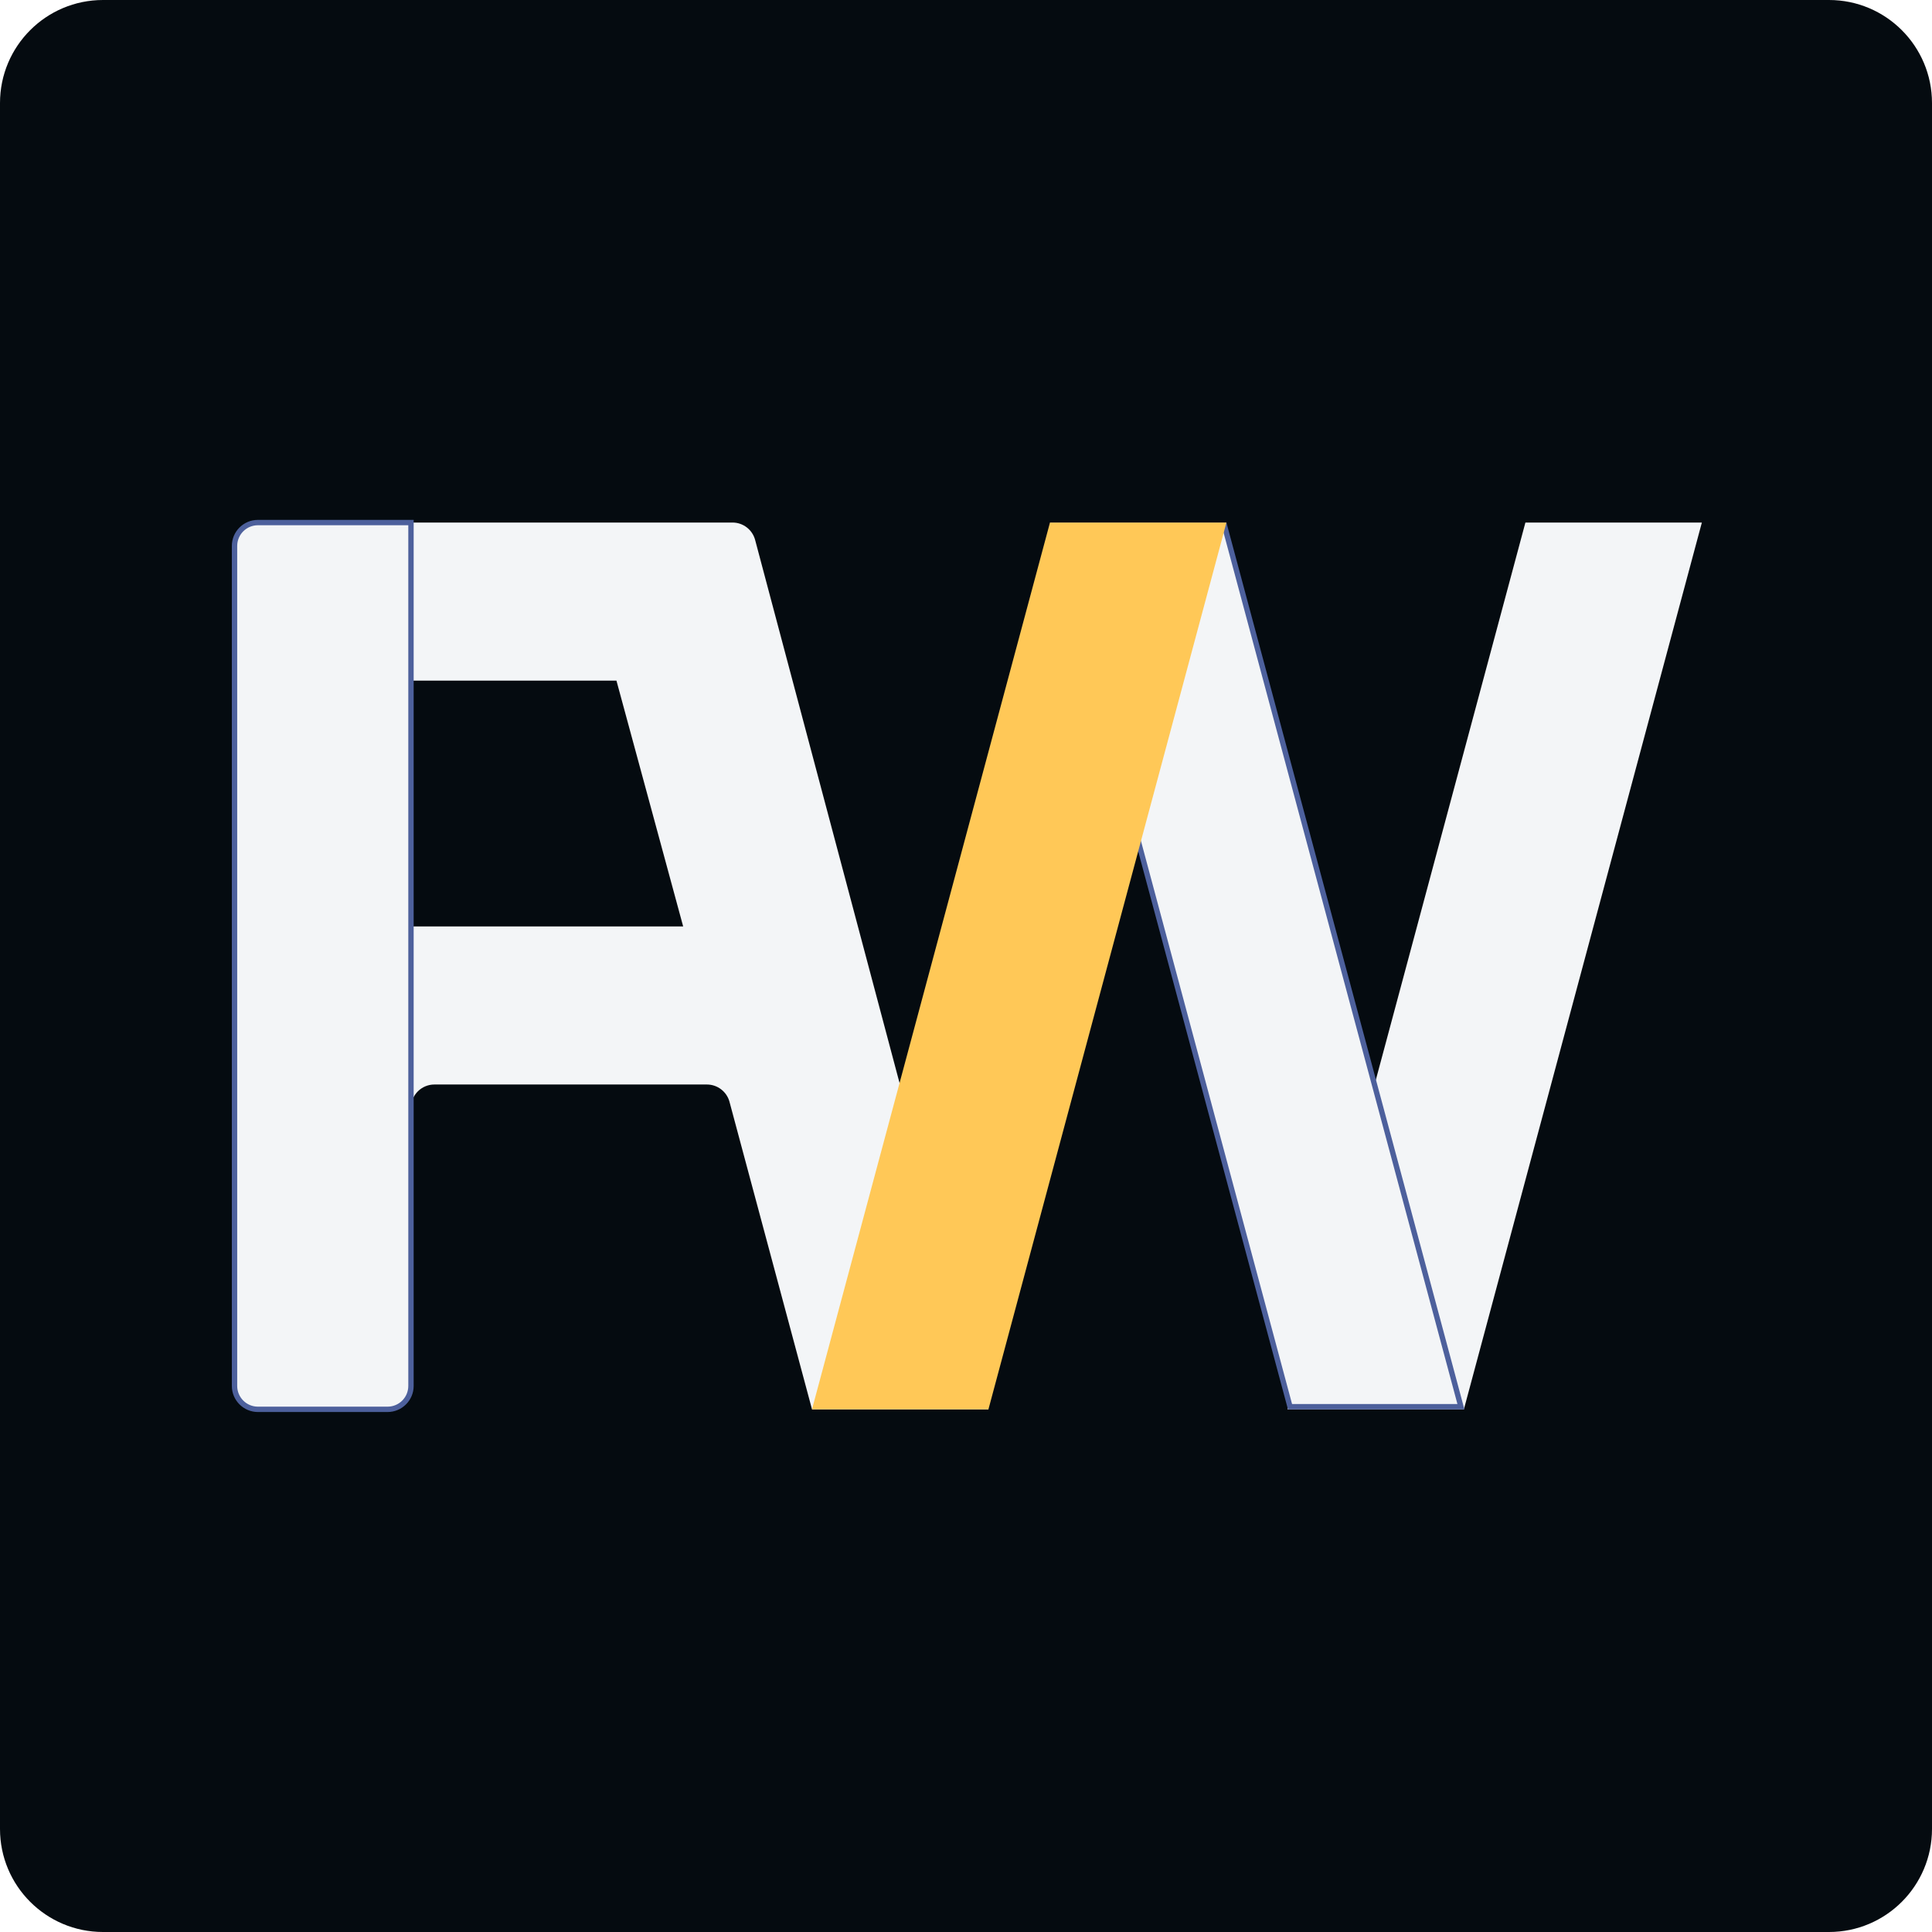
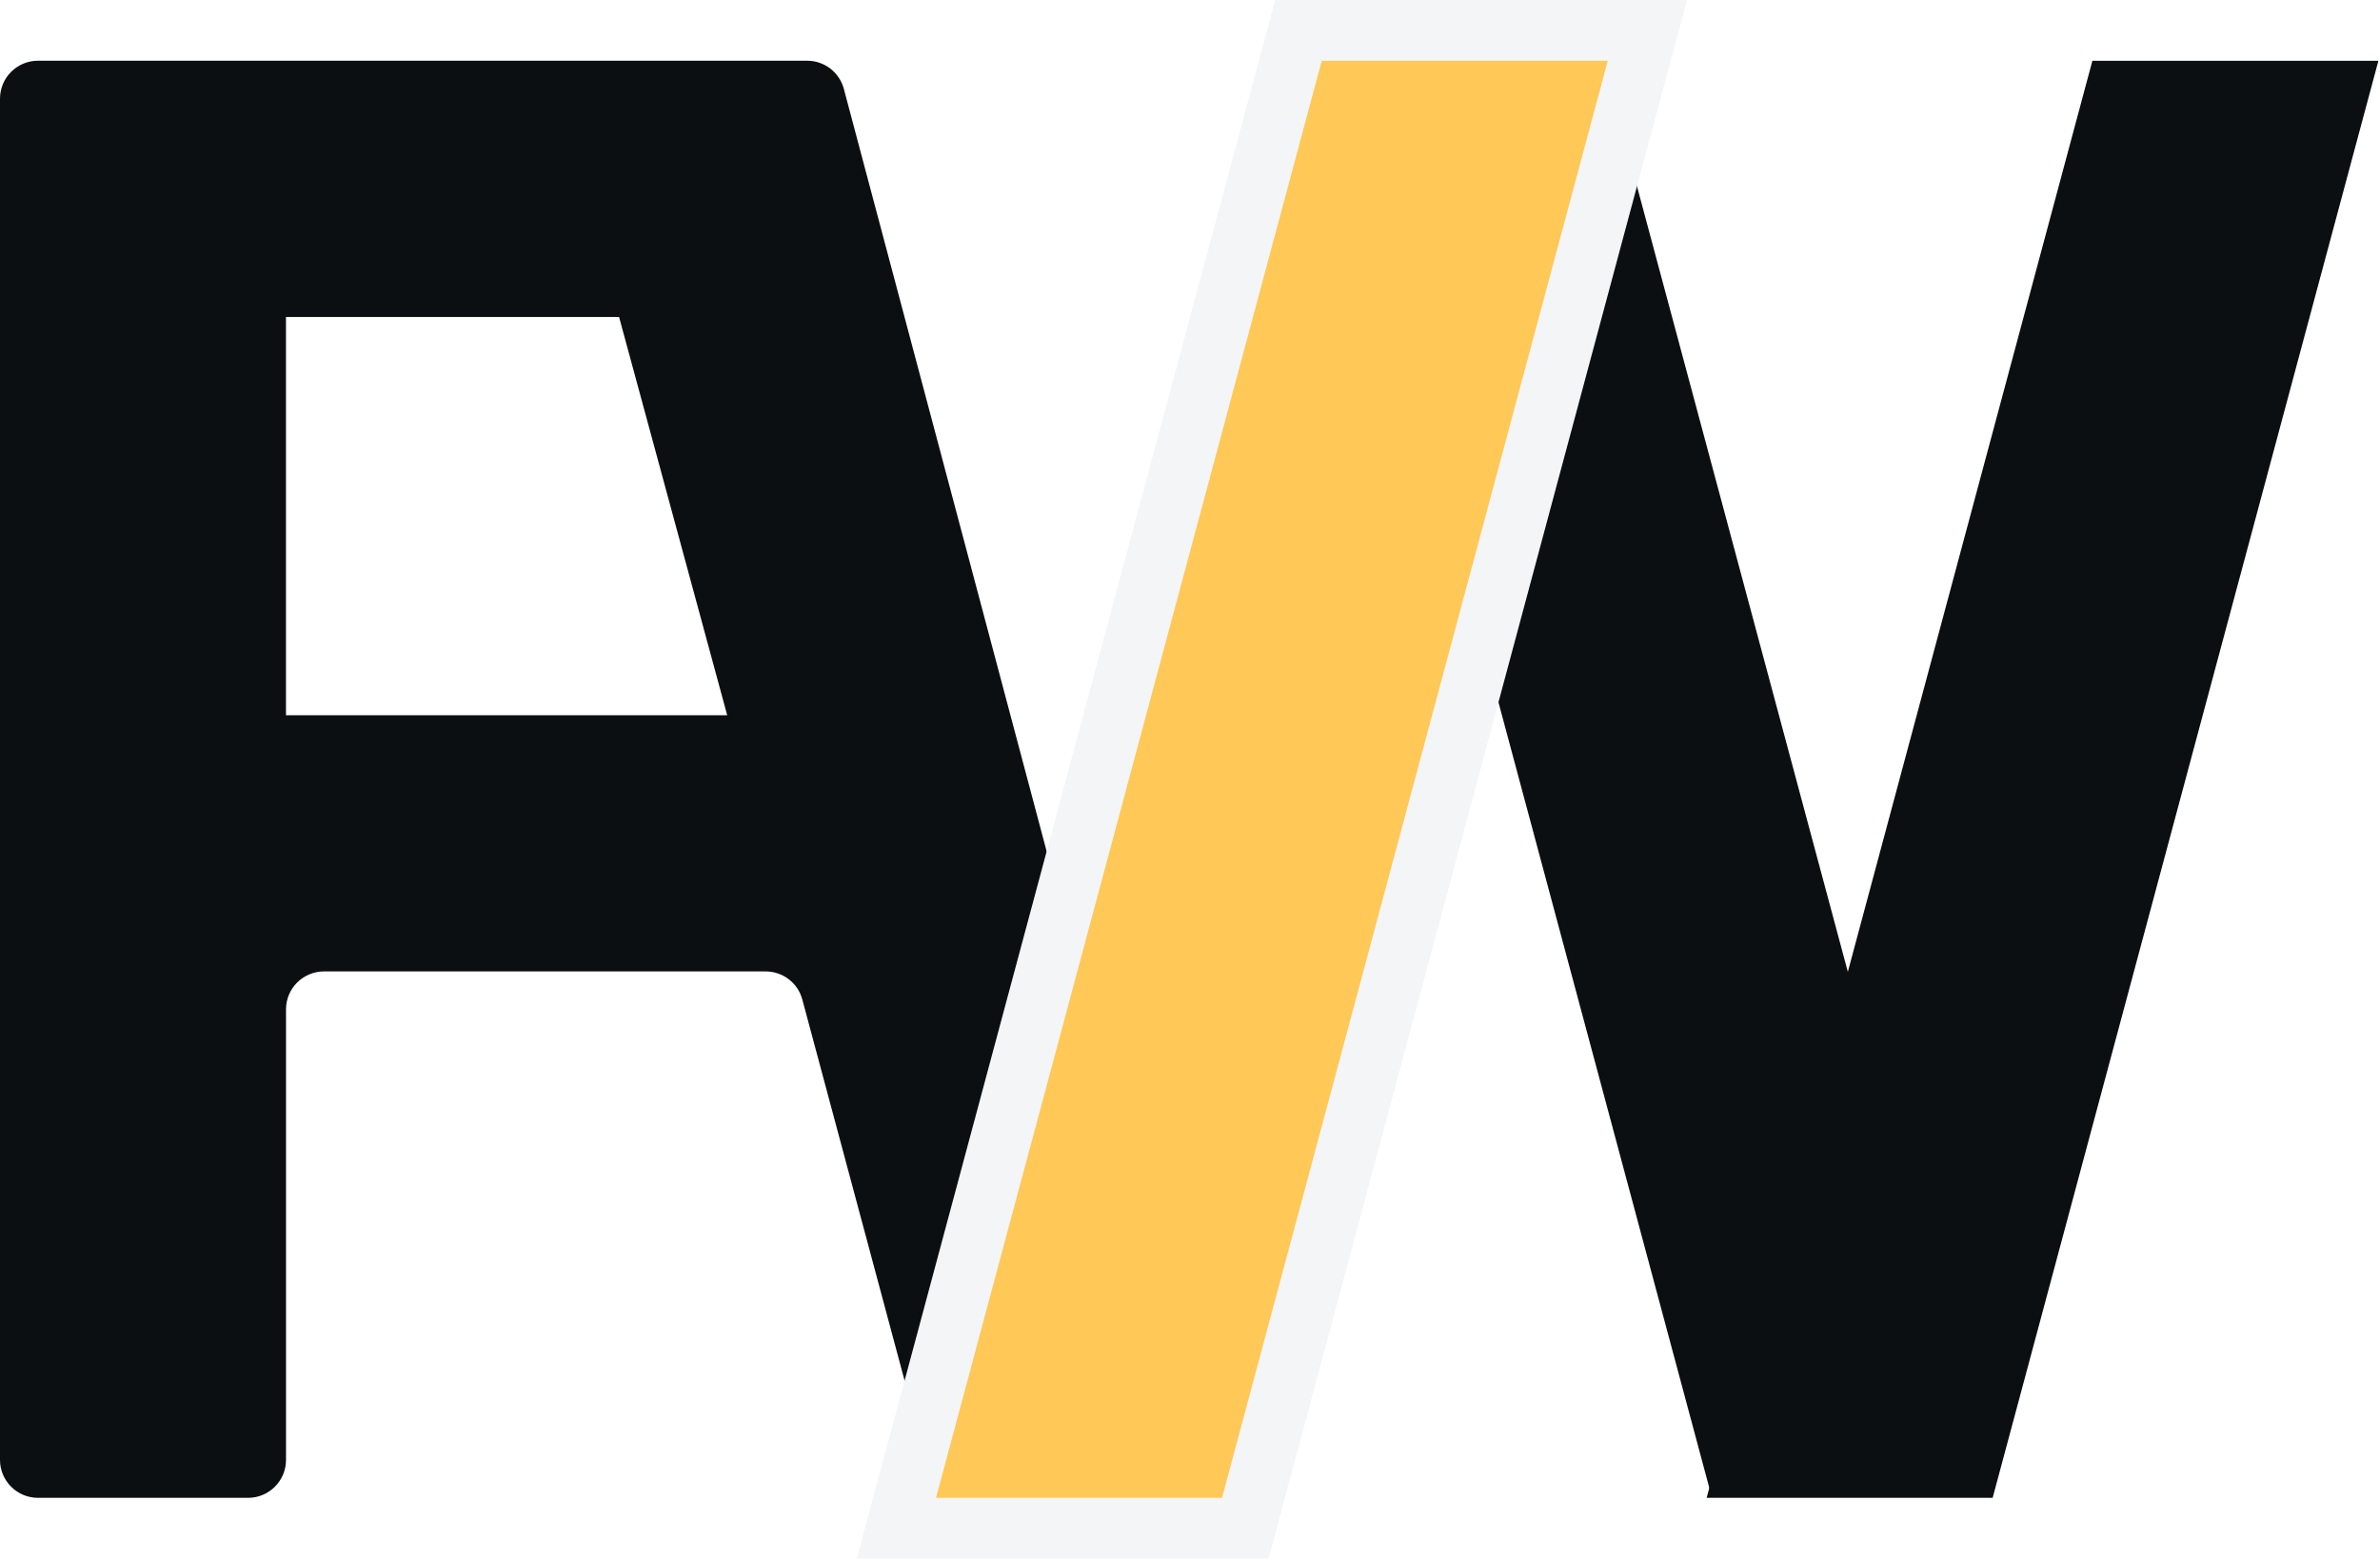
- <svg xmlns="http://www.w3.org/2000/svg" width="825" height="825" viewBox="0 0 825 825" fill="none">
-   <rect width="825" height="825" rx="44" fill="#050B10" />
-   <path d="M383.845 461.415L322.455 230.565C321.285 226.185 317.325 223.135 312.795 223.135H110.145C104.615 223.145 100.145 227.615 100.145 233.145V591.815C100.145 597.335 104.625 601.815 110.145 601.815H165.495C171.015 601.815 175.495 597.335 175.495 591.815V473.105C175.495 467.585 179.975 463.105 185.495 463.105H301.855C306.375 463.105 310.345 466.145 311.515 470.515L346.745 601.815H422.095L383.855 461.415H383.845ZM175.485 395.605V290.645H263.235L291.725 395.605H175.485Z" fill="#F3F5F7" />
-   <path fill-rule="evenodd" clip-rule="evenodd" d="M99 233.145C99 226.983 103.983 222 110.145 222H176.64V591.815C176.64 597.967 171.647 602.96 165.495 602.96H110.145C103.993 602.96 99 597.967 99 591.815V233.145ZM174.35 224.29H110.145C105.247 224.29 101.29 228.247 101.29 233.145V591.815C101.29 596.703 105.257 600.67 110.145 600.67H165.495C170.383 600.67 174.35 596.703 174.35 591.815V224.29Z" fill="#4D609C" />
-   <path d="M726.725 223.145L625.105 601.805H549.755L651.375 223.145H726.725Z" fill="#F3F5F7" />
-   <path d="M550.854 600.675L449.854 224.295H522.835L623.835 600.675H550.854Z" fill="#F3F5F7" />
-   <path d="M521.954 225.445L622.344 599.535H551.734L451.344 225.445H521.954ZM523.714 223.155H448.364L549.984 601.825H625.334L523.704 223.145L523.714 223.155Z" fill="#4D609C" />
-   <path d="M448.354 223.155L346.734 601.805H422.084L523.704 223.155H448.354Z" fill="#FFC857" />
+ <svg xmlns="http://www.w3.org/2000/svg" width="627" height="411" viewBox="0 0 627 411" fill="none">
+   <path d="M283.7 254.28L222.31 23.43C221.14 19.05 217.18 16 212.65 16H10C4.47 16.01 0 20.48 0 26.01V384.68C0 390.2 4.48 394.68 10 394.68H65.35C70.87 394.68 75.35 390.2 75.35 384.68V265.97C75.35 260.45 79.83 255.97 85.35 255.97H201.71C206.23 255.97 210.2 259.01 211.37 263.38L246.6 394.68H321.95L283.71 254.28H283.7ZM75.34 188.47V83.51H163.09L191.58 188.47H75.34Z" fill="#0B0F12" />
+   <path d="M626.58 16.01L524.96 394.67H449.61L551.23 16.01H626.58Z" fill="#0B0F12" />
+   <path d="M450.71 393.54L349.71 17.16H422.69L523.69 393.54H450.71Z" fill="#0B0F12" />
+   <path d="M348.21 8.02H342.074L340.483 13.946L238.863 392.596L236.16 402.67H246.59H321.94H328.076L329.666 396.744L431.286 18.094L433.99 8.02H423.56H348.21Z" fill="#FFC857" stroke="#F3F5F7" stroke-width="16" />
</svg>
